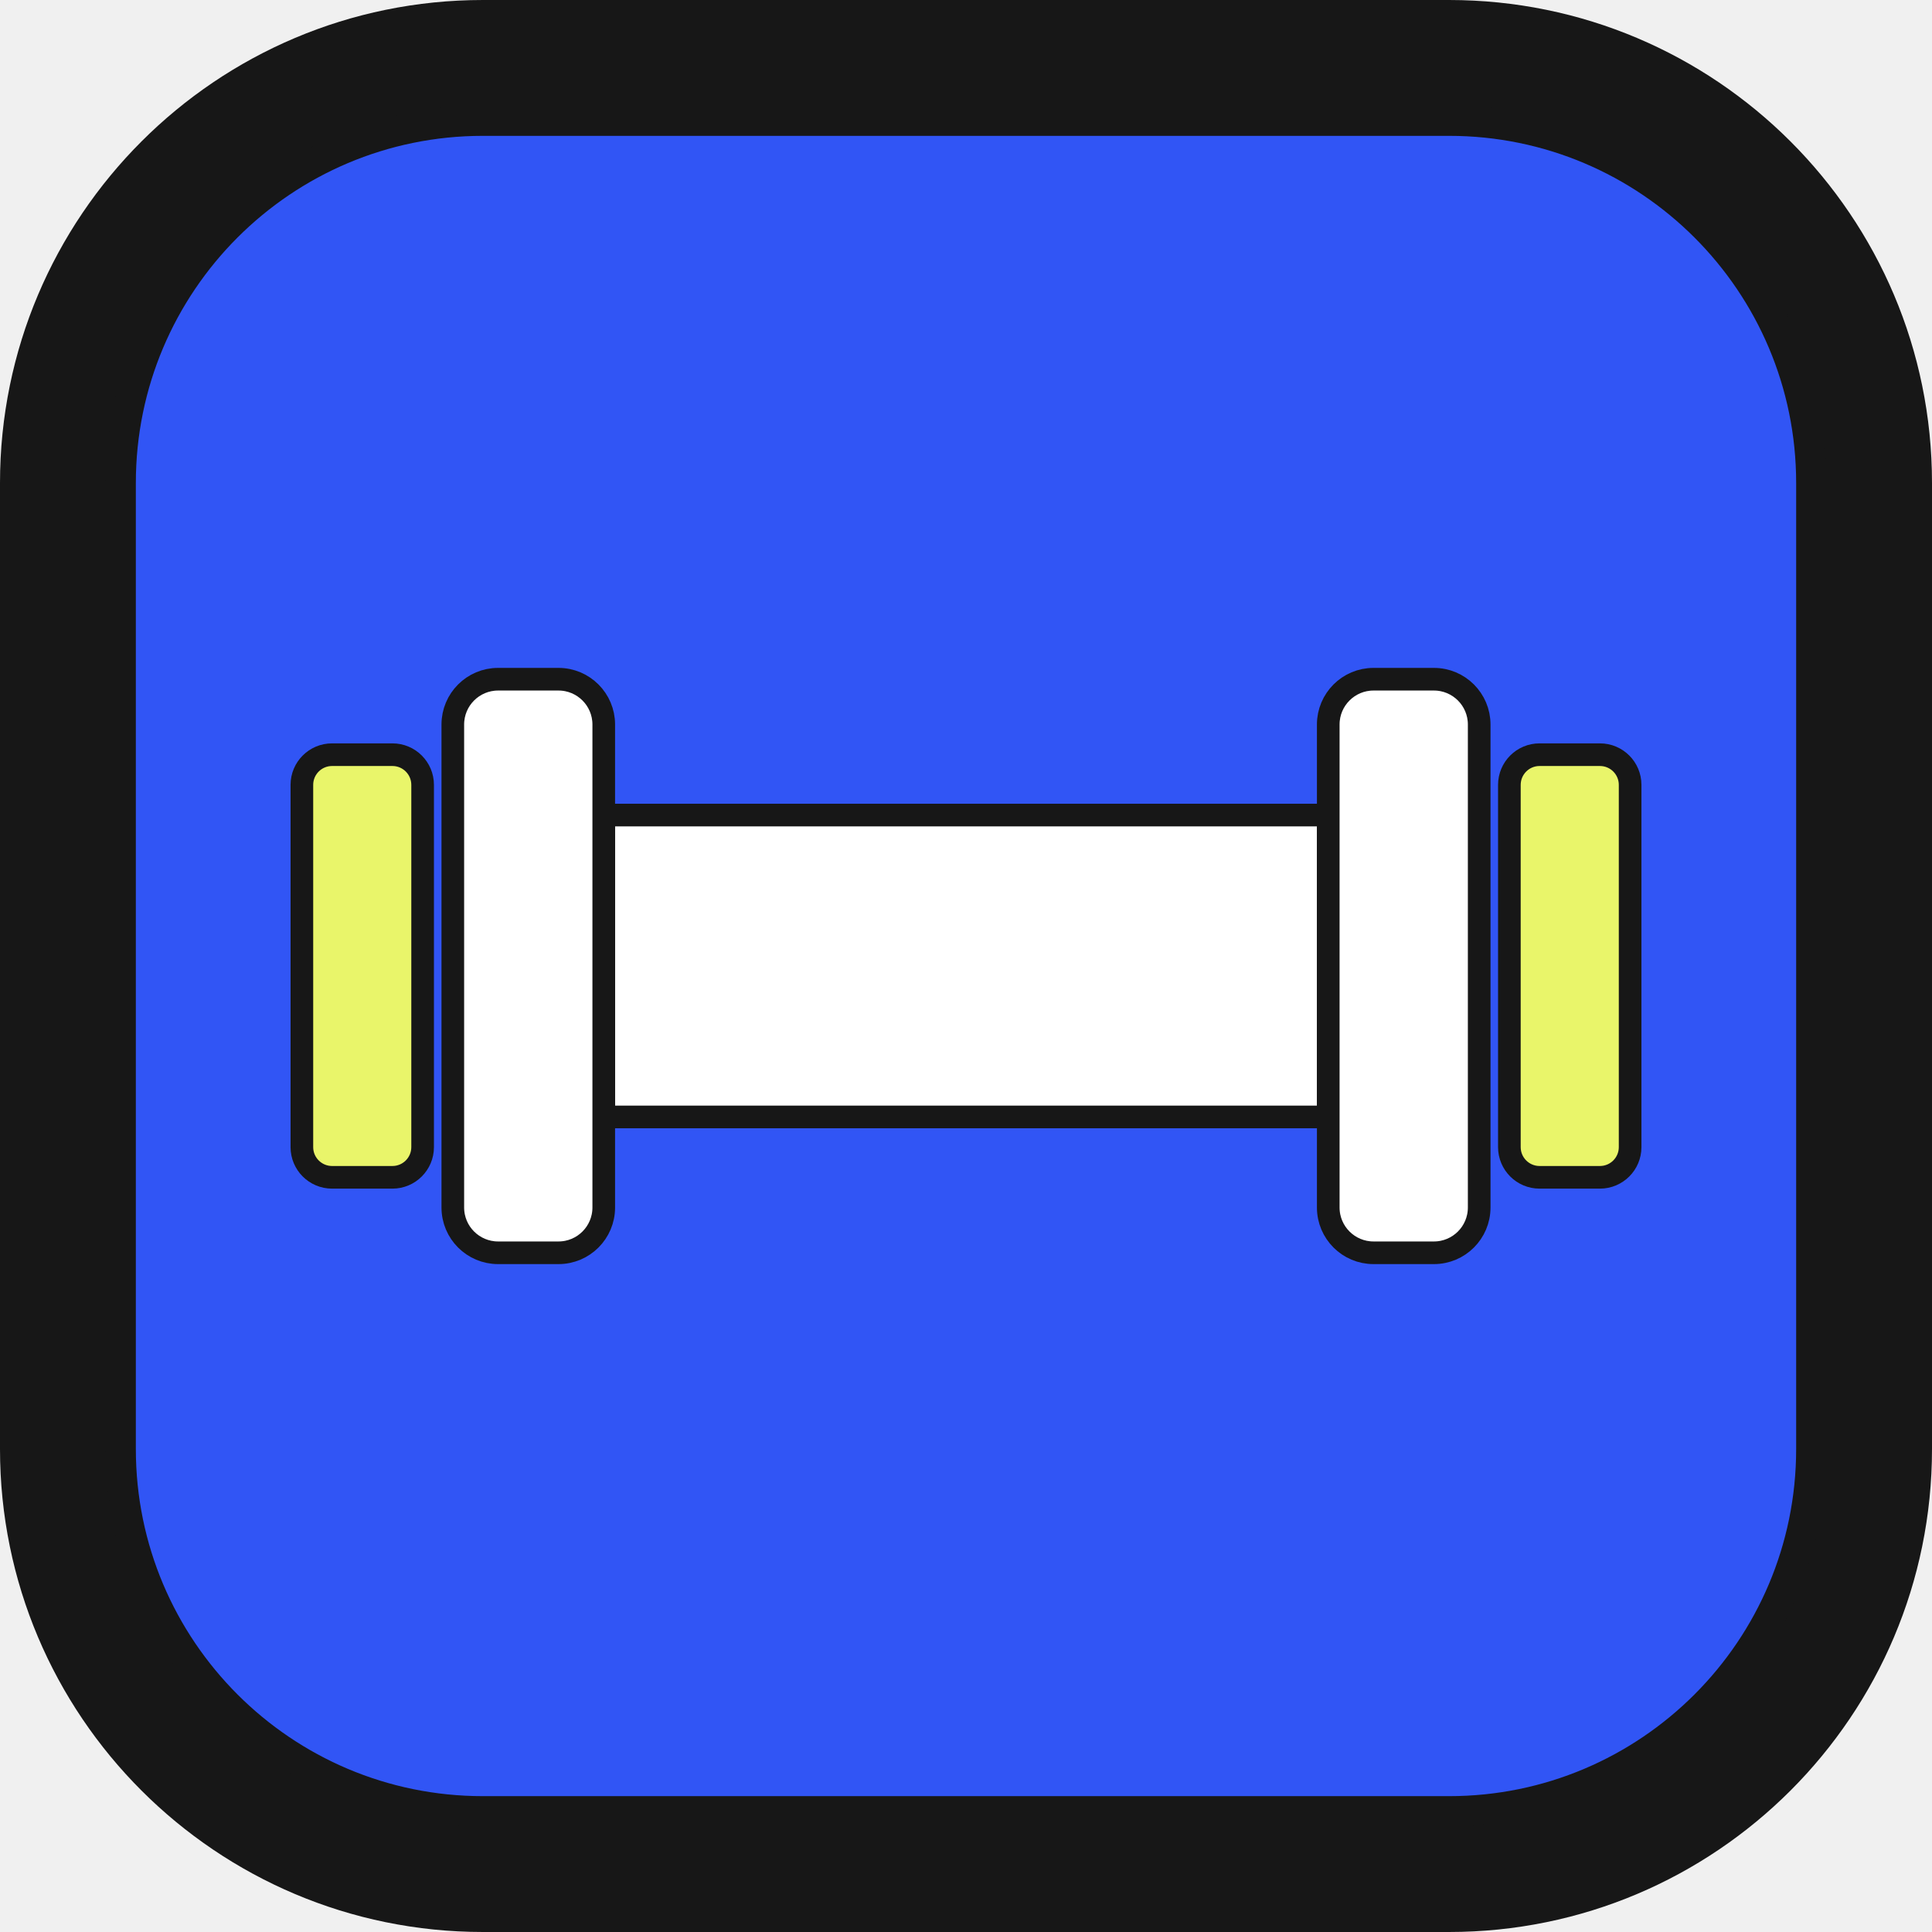
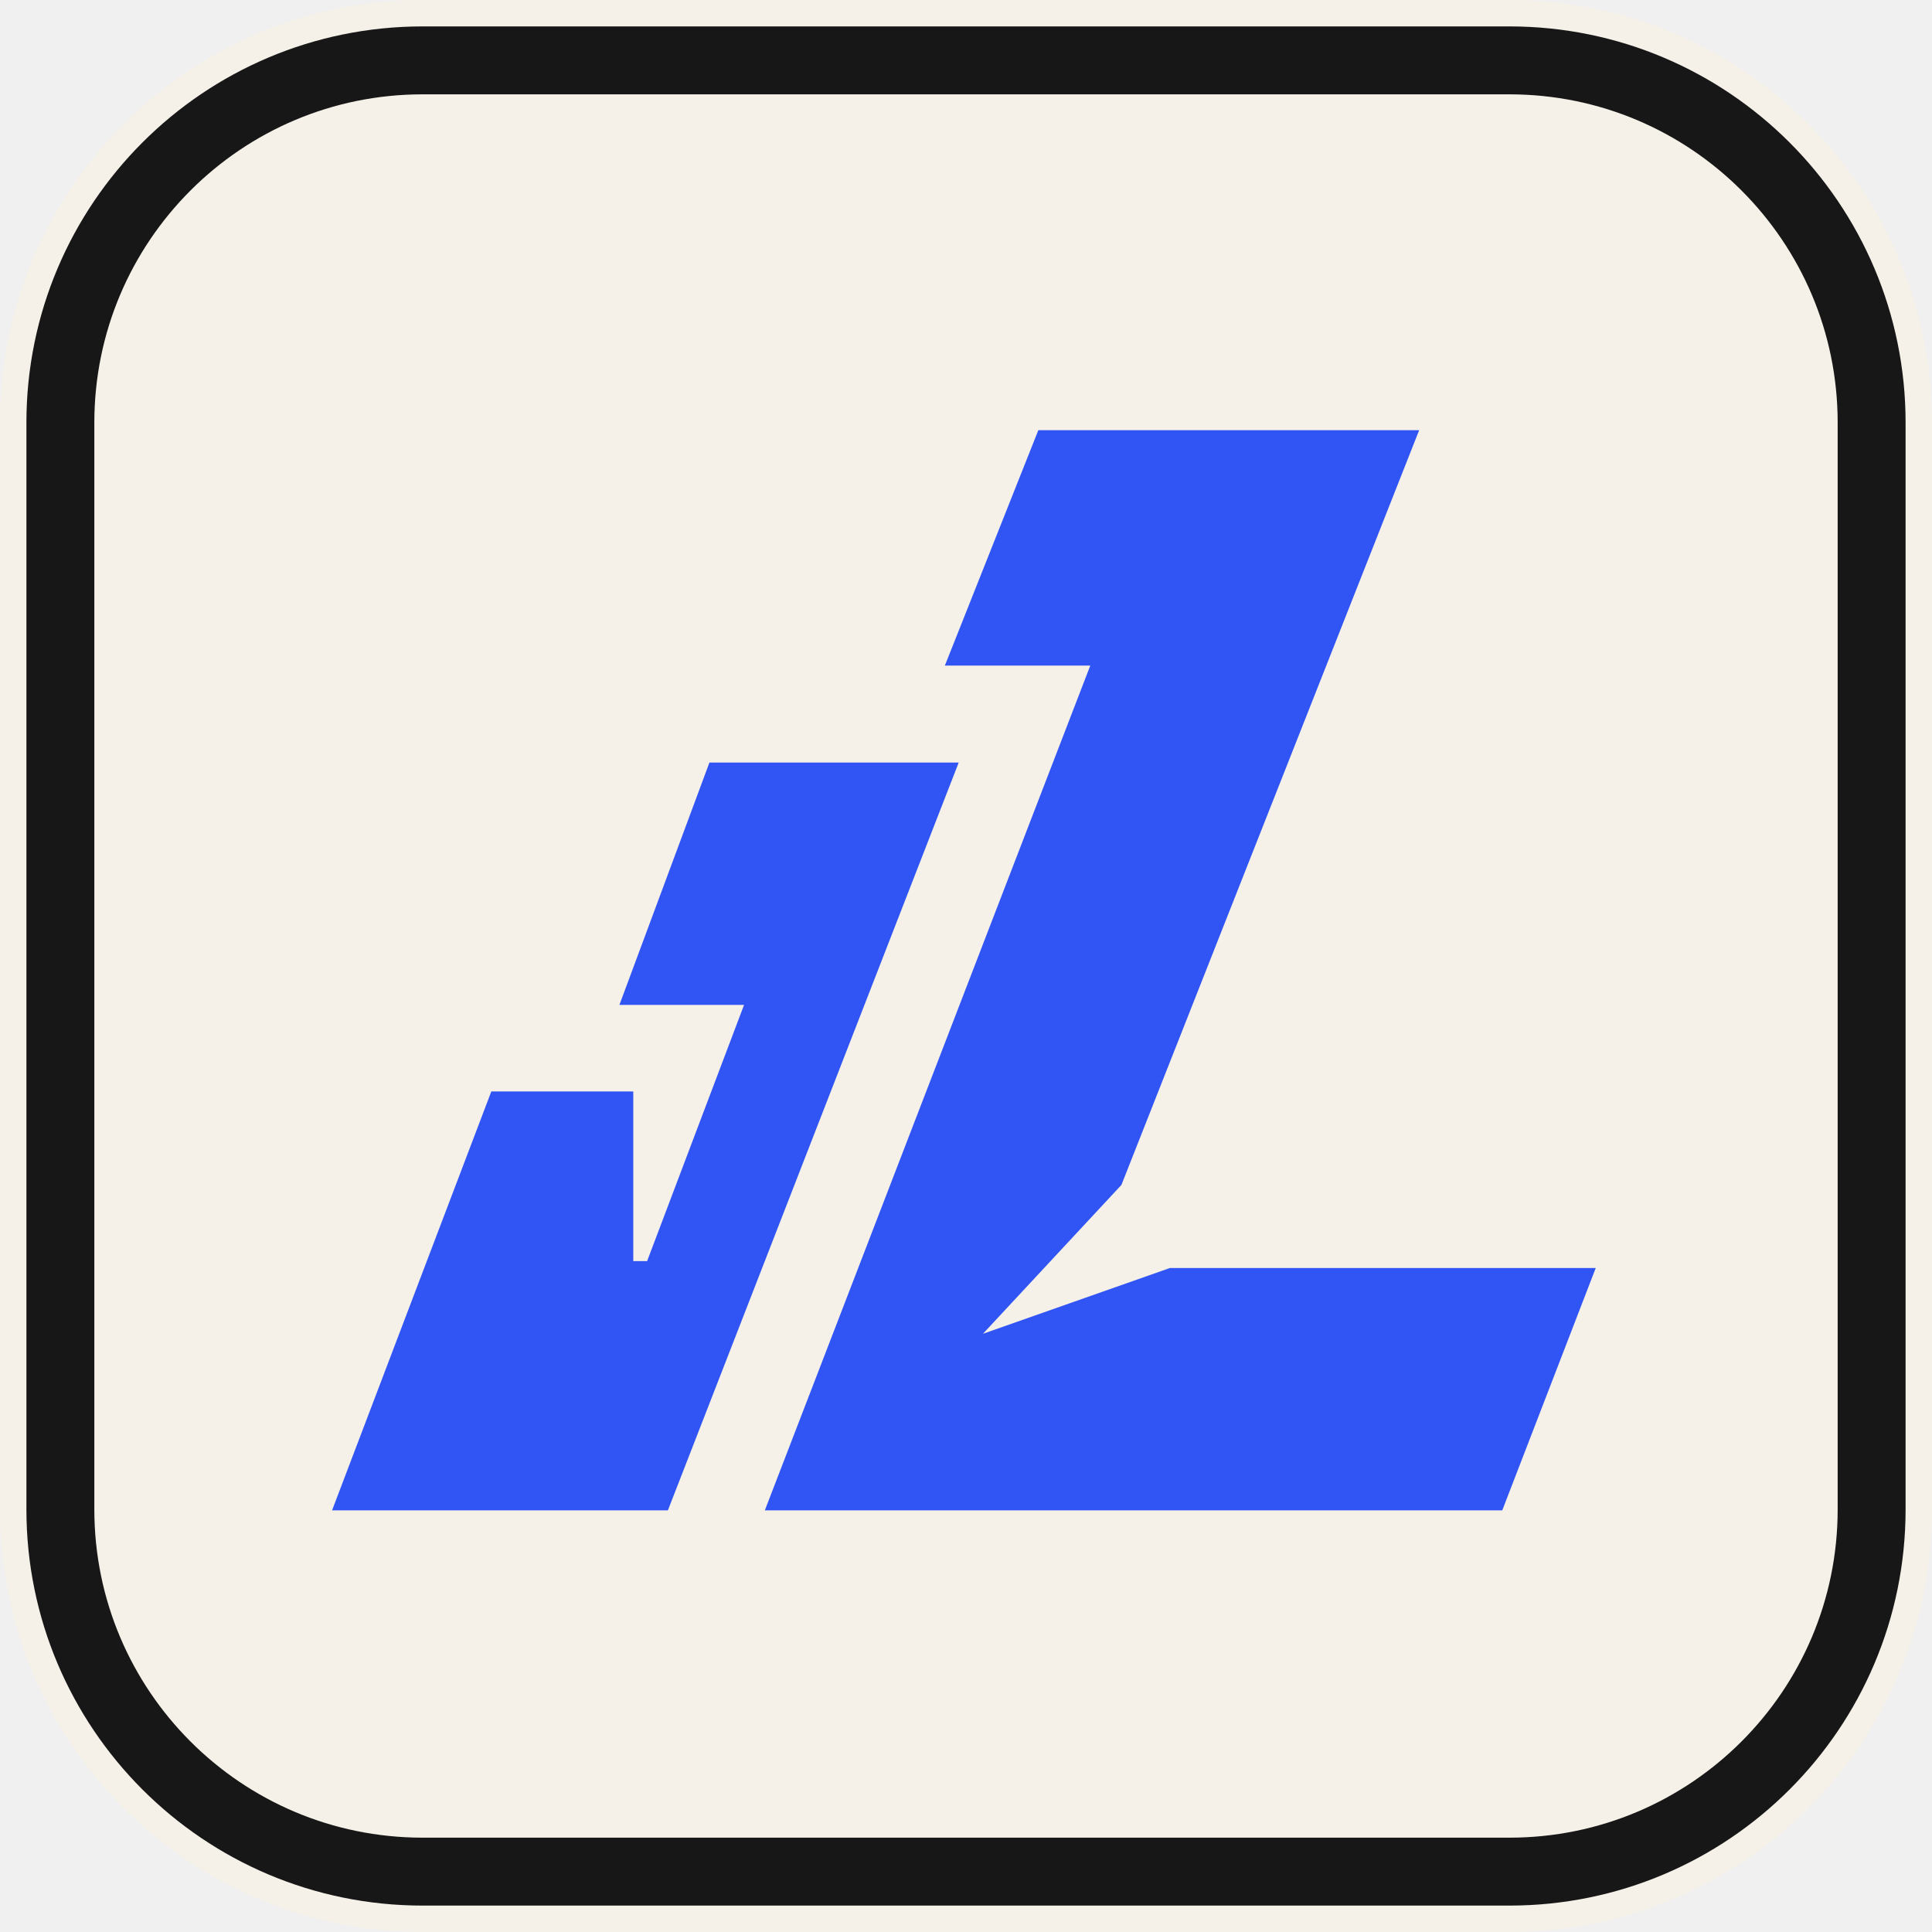
<svg xmlns="http://www.w3.org/2000/svg" viewBox="0 0 512 512" width="512" height="512">
-   <rect width="512" height="512" rx="128" fill="#171717" />
-   <rect x="32" y="32" width="448" height="448" rx="96" fill="#3155F5" stroke="#171717" stroke-width="8" />
-   <path d="M160 216h192v80H160z" fill="#FFFFFF" stroke="#171717" stroke-width="6" />
-   <rect x="120" y="180" width="40" height="152" rx="12" fill="#FFFFFF" stroke="#171717" stroke-width="6" />
-   <rect x="352" y="180" width="40" height="152" rx="12" fill="#FFFFFF" stroke="#171717" stroke-width="6" />
-   <rect x="80" y="200" width="32" height="112" rx="8" fill="#E9F56A" stroke="#171717" stroke-width="6" />
-   <rect x="400" y="200" width="32" height="112" rx="8" fill="#E9F56A" stroke="#171717" stroke-width="6" />
+   <rect width="512" height="512" rx="112" fill="#F5F1E8" />
+   <rect x="16" y="16" width="480" height="480" rx="96" fill="#F5F1E8" stroke="#171717" stroke-width="18" />
+   <g transform="translate(88, 114) scale(1.835)">
+     <path d="M 62.5 156 L 169 156 L 182.5 121 L 121 121 L 94 130.5 L 114 109 L 157 0 L 102 0 L 88.5 34 L 109.5 34 Z" fill="#3155F5" />
+     <path d="M 0 156 L 48.5 156 L 90.5 48 L 54.5 48 L 41.5 83 L 59.5 83 L 45.5 120 L 43.5 120 L 43.5 95.5 L 23 95.5 Z" fill="#3155F5" />
+   </g>
</svg>
